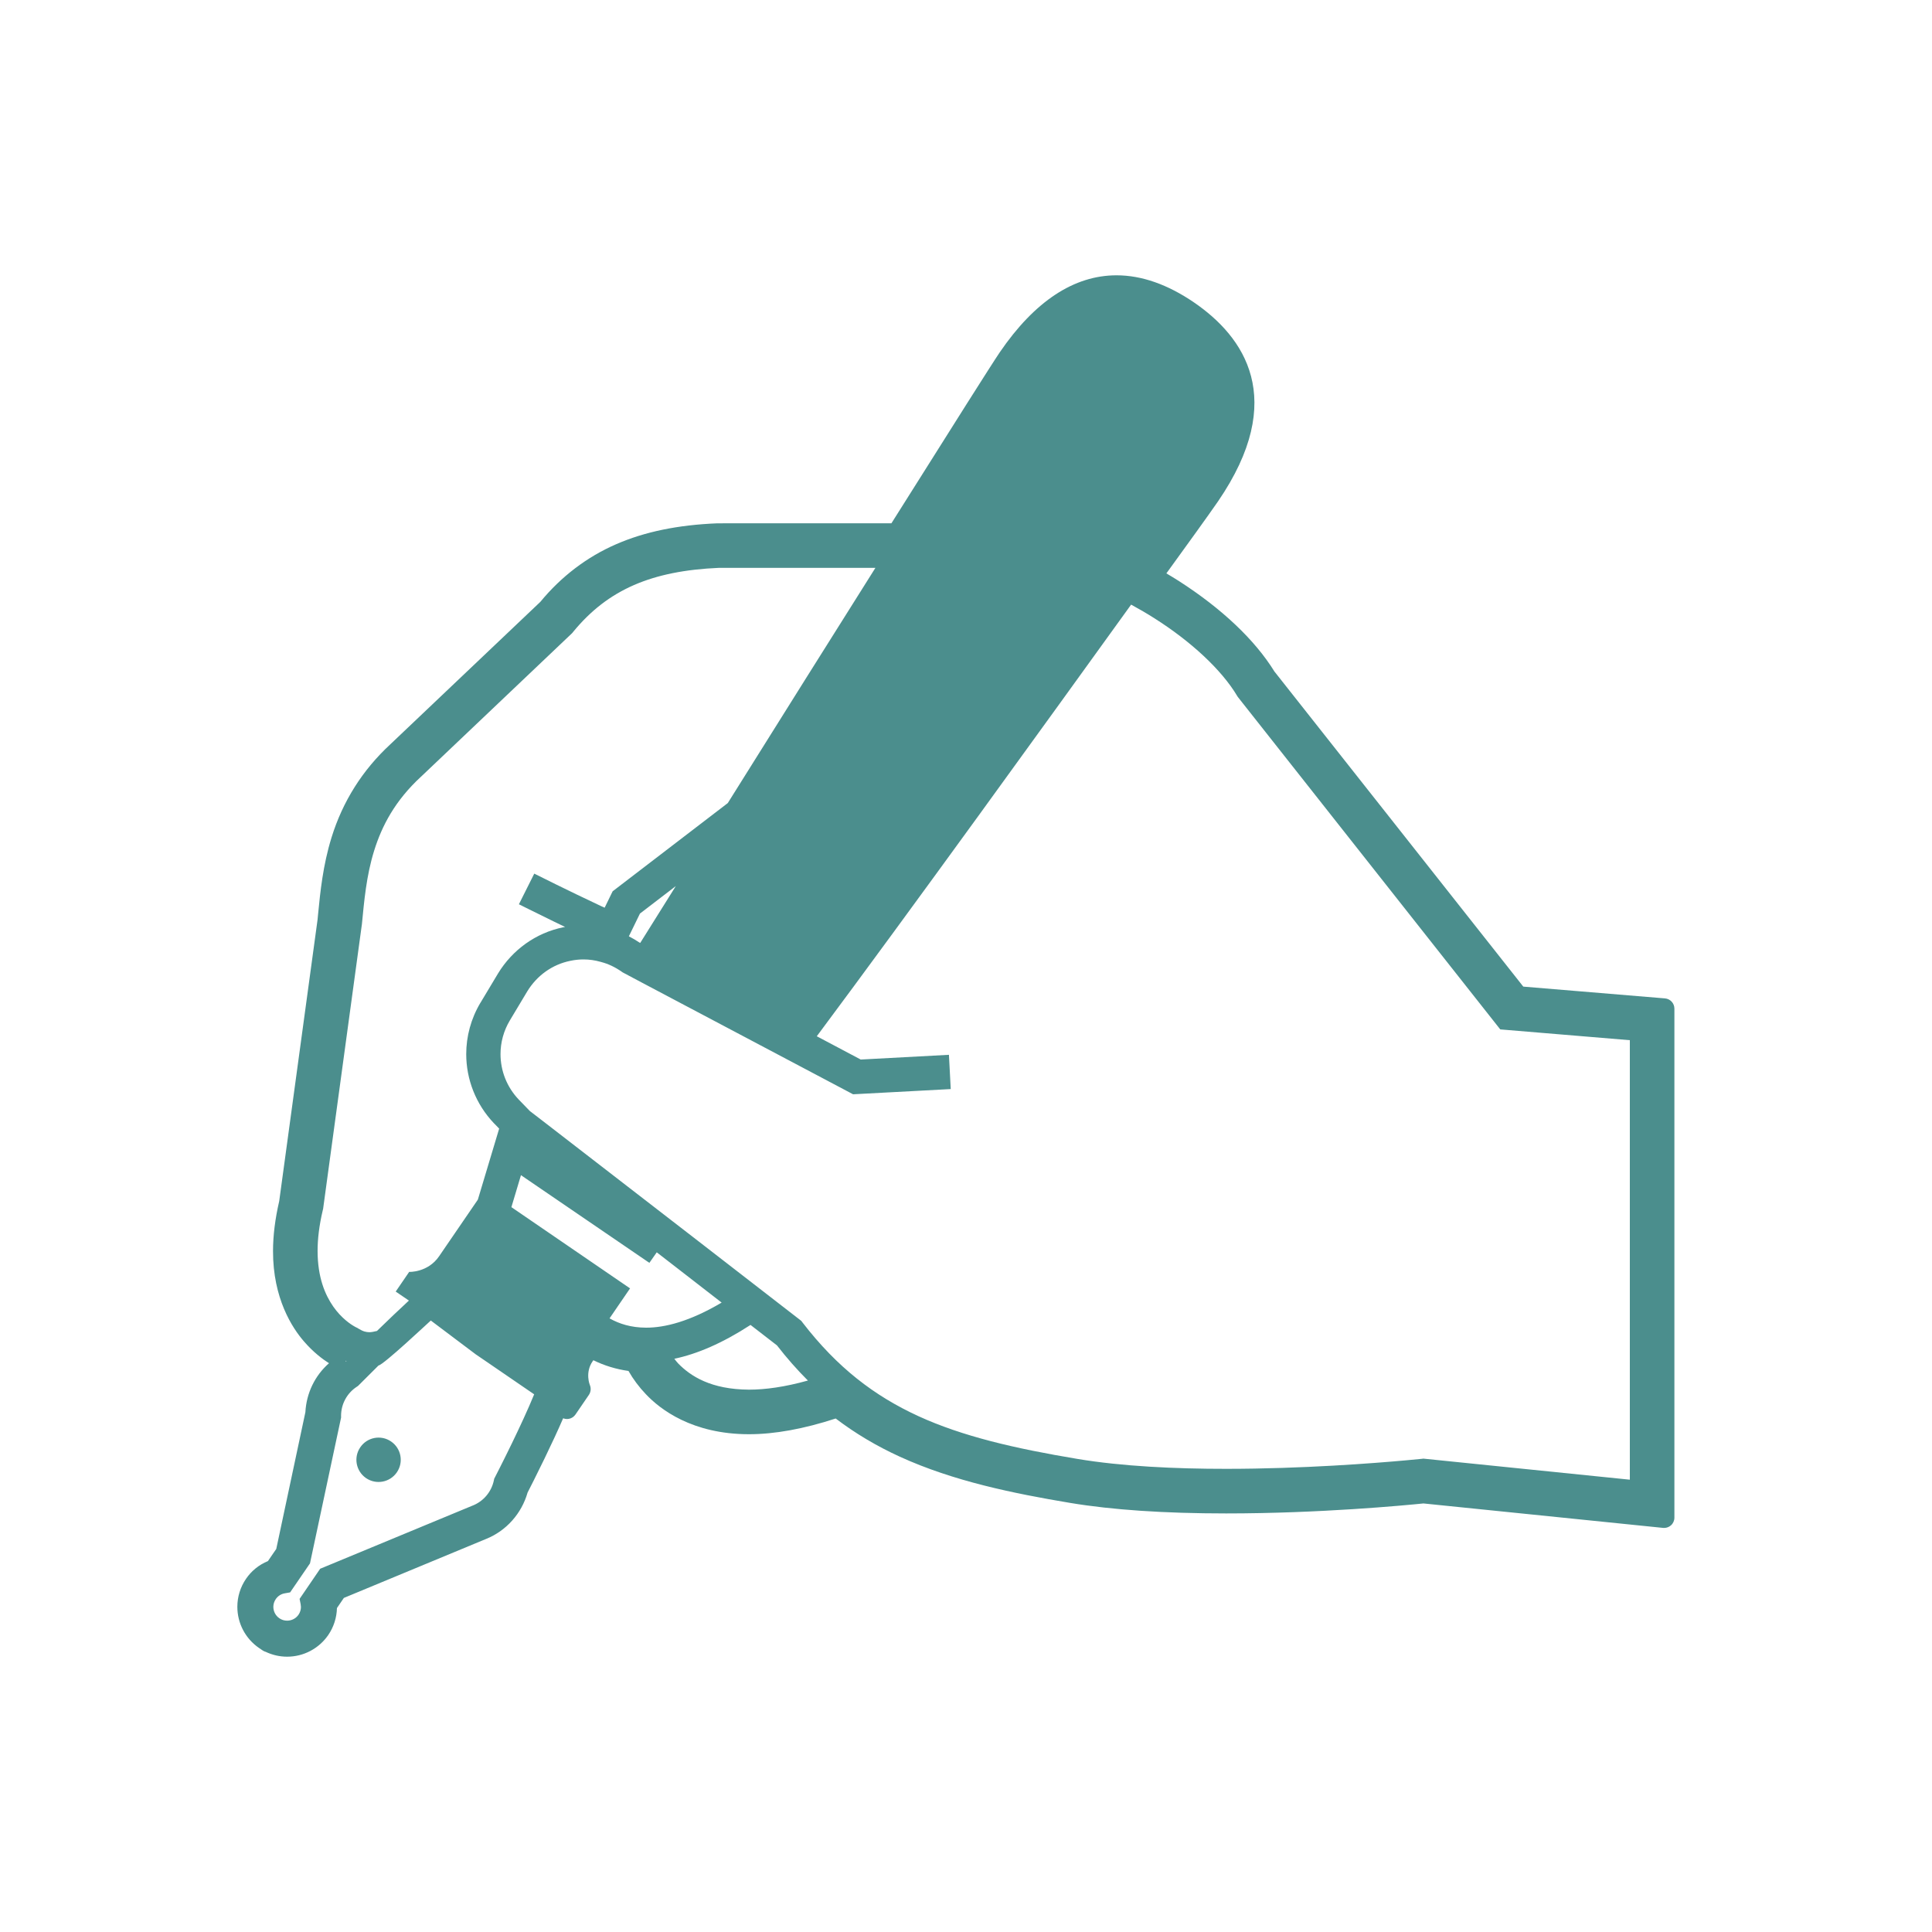
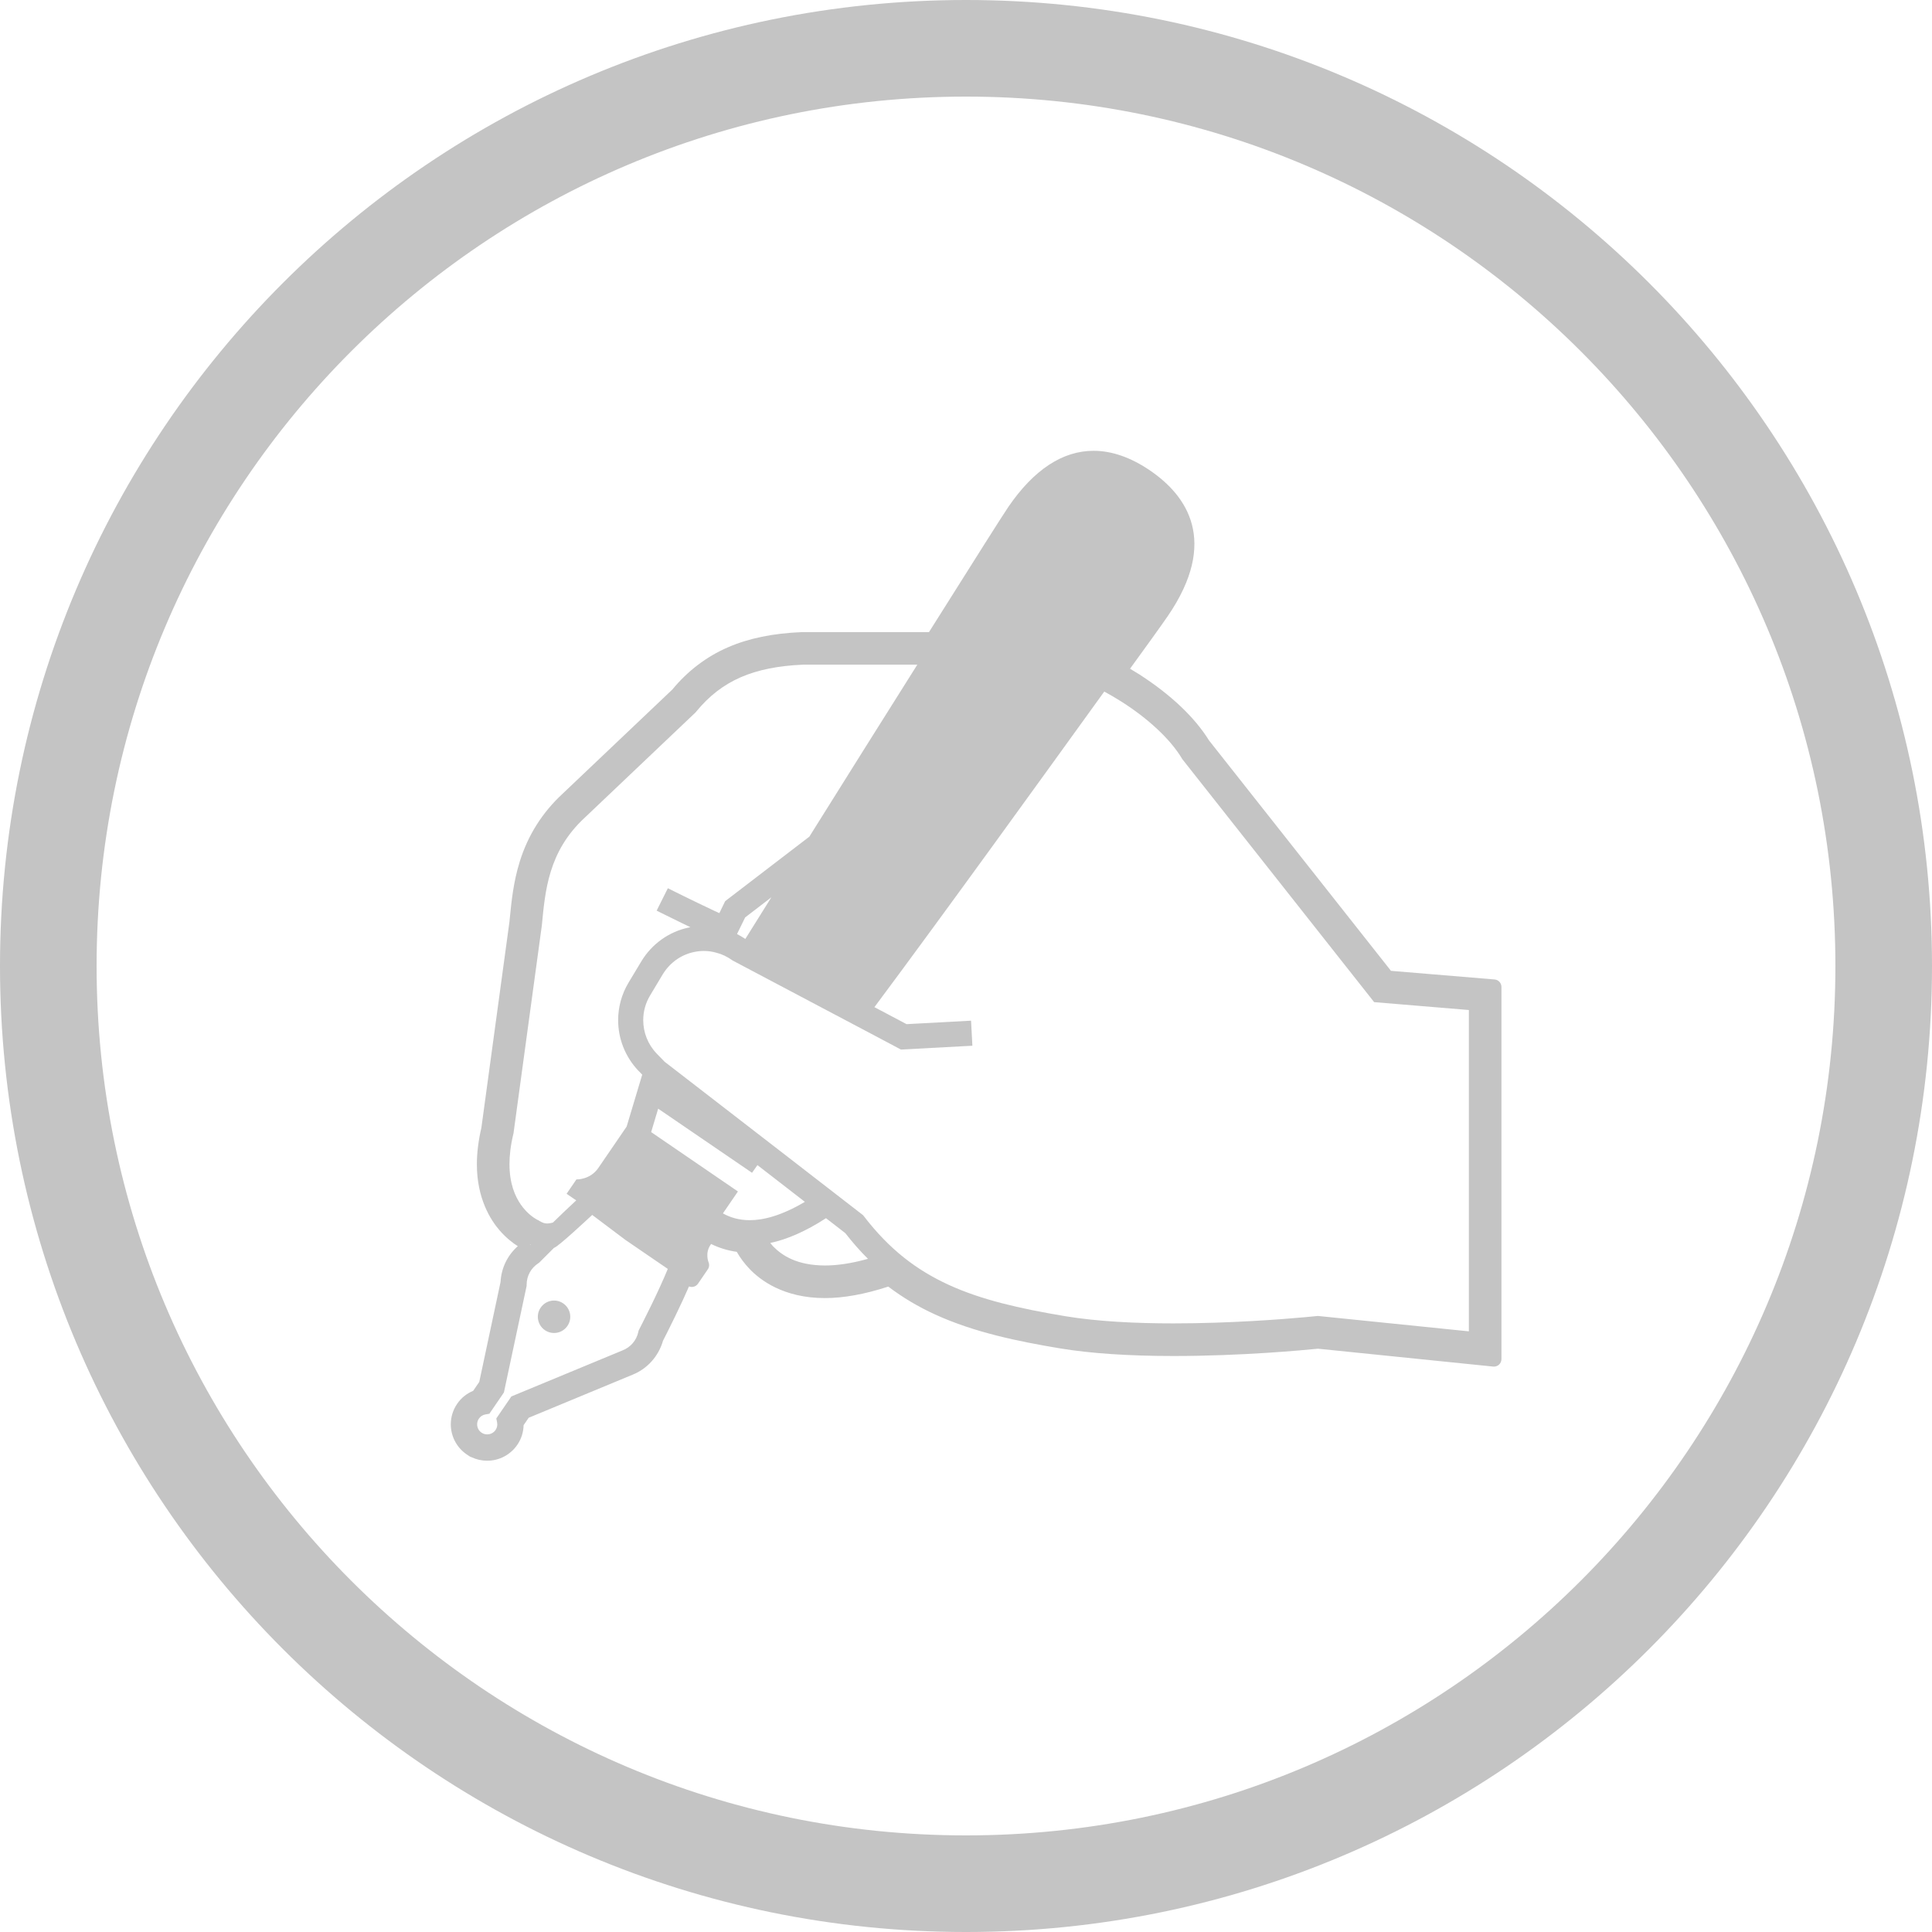
<svg xmlns="http://www.w3.org/2000/svg" width="60" height="60" viewBox="0 0 60 60" fill="none">
-   <path d="M15.466 30.233C15.466 30.232 15.467 30.231 15.468 30.231L15.476 30.217L15.466 30.233Z" fill="#4B8E8D" />
-   <path d="M17.498 28.796L17.492 28.797C17.493 28.797 17.494 28.797 17.494 28.797C17.496 28.796 17.496 28.796 17.498 28.796Z" fill="#4B8E8D" />
-   <path d="M51.707 31.006L47.307 30.64L39.579 20.855C38.972 19.873 37.947 18.902 36.608 18.042C36.481 17.962 36.353 17.883 36.223 17.807L37.145 16.531C37.45 16.109 37.68 15.781 37.826 15.572C40.009 12.383 38.627 10.451 37.082 9.393C36.264 8.834 35.454 8.55 34.676 8.55C33.355 8.55 32.136 9.353 31.052 10.936C30.776 11.343 29.509 13.354 28.391 15.13L27.684 16.251L22.28 16.252C21.049 16.302 20.021 16.515 19.136 16.901C18.227 17.295 17.426 17.907 16.781 18.691L12.121 23.116C11.258 23.914 10.644 24.886 10.297 26.006C10.027 26.876 9.945 27.713 9.879 28.384L9.862 28.561L8.671 37.303C8.544 37.853 8.479 38.373 8.479 38.851C8.475 40.327 9.079 41.243 9.44 41.659C9.728 41.993 10.018 42.21 10.217 42.336C9.779 42.722 9.516 43.264 9.484 43.856L8.58 48.103L8.321 48.481C8.042 48.596 7.808 48.785 7.641 49.031C7.464 49.289 7.371 49.591 7.371 49.901C7.371 50.412 7.622 50.89 8.045 51.18L8.154 51.254C8.186 51.276 8.219 51.291 8.253 51.3C8.46 51.398 8.685 51.45 8.917 51.45C9.428 51.45 9.905 51.198 10.195 50.776C10.364 50.527 10.457 50.239 10.464 49.94L10.679 49.625C10.679 49.625 15.096 47.793 15.101 47.791C15.721 47.541 16.198 47.007 16.385 46.352C16.444 46.237 16.658 45.819 16.908 45.302C17.139 44.826 17.333 44.406 17.489 44.046C17.526 44.061 17.566 44.069 17.607 44.069C17.627 44.069 17.647 44.067 17.666 44.064C17.75 44.048 17.823 44 17.871 43.93L18.288 43.32C18.35 43.228 18.361 43.113 18.318 43.011C18.316 43.008 18.162 42.63 18.403 42.278L18.428 42.243C18.769 42.411 19.134 42.522 19.518 42.576C19.666 42.835 19.848 43.079 20.06 43.3C20.498 43.764 21.494 44.541 23.261 44.541C24.059 44.541 24.963 44.376 25.953 44.053C26.57 44.521 27.223 44.909 27.945 45.239C29.612 46.001 31.475 46.38 33.24 46.675C34.543 46.892 36.171 47.001 38.08 47.001C40.984 47.001 43.624 46.75 44.207 46.691L51.648 47.45C51.659 47.451 51.67 47.451 51.681 47.451C51.76 47.451 51.835 47.423 51.895 47.369C51.962 47.309 52 47.223 52 47.132V31.325C52 31.158 51.873 31.02 51.707 31.006ZM9.863 38.851C9.863 38.485 9.91 38.062 10.027 37.572L10.034 37.546L11.236 28.724L11.238 28.716C11.309 27.988 11.376 27.198 11.62 26.417C11.864 25.635 12.274 24.862 13.066 24.129L13.073 24.123L17.772 19.659L17.792 19.633C18.348 18.955 18.957 18.489 19.689 18.169C20.419 17.851 21.282 17.68 22.33 17.635H27.187C25.843 19.766 24.214 22.364 22.602 24.94L19.026 27.68L18.778 28.189C18.704 28.157 18.627 28.122 18.546 28.082C18.139 27.892 17.65 27.654 17.263 27.464C16.876 27.274 16.592 27.131 16.592 27.131L16.115 28.083C16.116 28.083 16.626 28.339 17.211 28.624C17.322 28.677 17.437 28.733 17.55 28.788C17.532 28.792 17.513 28.792 17.495 28.797C16.639 28.971 15.913 29.5 15.468 30.23L14.921 31.142H14.92C14.625 31.636 14.479 32.188 14.479 32.736C14.479 33.517 14.775 34.292 15.344 34.888L15.355 34.898L15.502 35.05L14.84 37.256C14.505 37.746 13.885 38.651 13.636 39.015C13.287 39.525 12.707 39.5 12.707 39.5L12.289 40.111L12.699 40.39C12.395 40.67 12.04 41.01 11.707 41.334C11.615 41.357 11.534 41.373 11.472 41.373C11.368 41.37 11.284 41.355 11.126 41.258L11.09 41.235L11.059 41.222L11.01 41.195C10.893 41.13 10.604 40.94 10.35 40.577C10.097 40.212 9.865 39.678 9.863 38.851ZM20.988 27.518C20.611 28.12 20.242 28.711 19.883 29.283L19.865 29.273L19.864 29.275C19.757 29.203 19.645 29.137 19.53 29.078L19.874 28.372L20.988 27.518ZM10.76 42.27C10.754 42.277 10.751 42.28 10.745 42.286C10.744 42.275 10.737 42.267 10.736 42.257C10.744 42.261 10.752 42.266 10.76 42.27ZM15.902 44.814C15.758 45.111 15.626 45.377 15.529 45.568C15.432 45.76 15.373 45.875 15.373 45.875L15.348 45.923L15.337 45.976C15.261 46.337 15.008 46.632 14.664 46.763L14.658 46.765L9.943 48.719L9.304 49.655L9.337 49.821L9.346 49.905C9.346 49.988 9.323 50.069 9.271 50.146C9.188 50.266 9.055 50.331 8.917 50.331C8.832 50.331 8.75 50.308 8.676 50.257C8.554 50.173 8.49 50.04 8.489 49.902C8.489 49.82 8.513 49.738 8.563 49.664L8.564 49.662C8.634 49.561 8.732 49.502 8.844 49.482L9.01 49.453L9.627 48.552L10.593 44.022L10.592 43.978V43.971C10.592 43.605 10.776 43.265 11.082 43.066L11.118 43.042L11.148 43.012C11.149 43.011 11.402 42.757 11.755 42.407C11.918 42.38 13.284 41.093 13.379 41.01L14.765 42.053H14.764L15.047 42.246L16.589 43.302C16.402 43.76 16.138 44.327 15.902 44.814ZM18.93 40.943C19.266 40.453 19.567 40.012 19.567 40.012L15.882 37.489L16.179 36.496L20.167 39.219C20.218 39.143 20.295 39.033 20.396 38.892L20.828 39.226L22.411 40.453C21.425 41.037 20.651 41.233 20.066 41.232C19.596 41.231 19.228 41.111 18.93 40.943ZM23.261 43.157C22.077 43.15 21.448 42.738 21.061 42.343C21.013 42.294 20.982 42.246 20.942 42.198C21.645 42.05 22.431 41.717 23.308 41.147L24.13 41.783C24.439 42.182 24.759 42.543 25.09 42.874C24.369 43.075 23.764 43.157 23.261 43.157ZM50.616 45.953L44.204 45.299L44.148 45.306C44.147 45.306 43.971 45.324 43.65 45.353C42.69 45.44 40.459 45.616 38.079 45.616C36.494 45.617 34.84 45.538 33.467 45.309H33.467C31.506 44.982 29.893 44.608 28.52 43.979C27.148 43.348 26.002 42.471 24.926 41.075L24.884 41.02L21.62 38.493L16.963 34.895L16.456 34.505L16.111 34.149L16.114 34.152C15.737 33.758 15.544 33.25 15.544 32.736C15.544 32.376 15.639 32.016 15.834 31.69L16.386 30.769L16.375 30.787C16.675 30.297 17.15 29.954 17.709 29.84L17.714 29.839C17.851 29.81 17.986 29.796 18.12 29.796C18.301 29.796 18.477 29.821 18.652 29.871L18.668 29.875L18.669 29.876C18.891 29.933 19.104 30.035 19.31 30.179L19.337 30.198L19.92 30.508L25.378 33.394L26.493 33.984L29.526 33.822L29.47 32.758L26.731 32.905L25.876 32.452L25.366 32.182C28.321 28.216 32.526 22.385 35.128 18.777C35.377 18.913 35.623 19.055 35.861 19.207L35.862 19.208C36.975 19.914 37.934 20.793 38.423 21.615L38.442 21.645L46.592 31.969L50.616 32.304V45.953H50.616Z" fill="#4B8E8D" />
-   <path d="M11.189 44.947C10.974 45.26 11.054 45.688 11.368 45.904C11.682 46.118 12.11 46.038 12.325 45.724C12.54 45.41 12.46 44.982 12.146 44.767C11.832 44.551 11.403 44.632 11.189 44.947Z" fill="#4B8E8D" />
+   <circle cx="30" cy="30" r="28.5" stroke="#C4C4C4" stroke-width="3" />
+   <path d="M19.918 29.853C19.919 29.852 19.919 29.852 19.92 29.851L19.926 29.841L19.918 29.853Z" fill="#C4C4C4" />
+   <path d="M21.404 28.802L21.4 28.803C21.401 28.803 21.401 28.803 21.401 28.803C21.402 28.802 21.403 28.802 21.404 28.802Z" fill="#C4C4C4" />
+   <path d="M46.415 30.418L43.198 30.15L37.548 22.996C37.104 22.278 36.355 21.568 35.375 20.939C35.283 20.881 35.189 20.823 35.094 20.768L35.769 19.835C35.992 19.526 36.16 19.287 36.266 19.134C37.862 16.802 36.852 15.389 35.722 14.616C35.124 14.207 34.532 14 33.963 14C32.997 14 32.106 14.587 31.314 15.744C31.112 16.042 30.185 17.512 29.368 18.81L28.851 19.63L24.901 19.631C24 19.668 23.248 19.823 22.602 20.105C21.937 20.393 21.352 20.841 20.88 21.414L17.473 24.649C16.841 25.233 16.393 25.943 16.14 26.762C15.942 27.398 15.882 28.01 15.834 28.501L15.821 28.63L14.95 35.022C14.857 35.423 14.81 35.804 14.81 36.153C14.807 37.232 15.249 37.902 15.512 38.206C15.723 38.45 15.935 38.609 16.081 38.701C15.76 38.984 15.568 39.38 15.545 39.813L14.884 42.917L14.694 43.194C14.491 43.278 14.32 43.416 14.198 43.596C14.068 43.785 14 44.006 14 44.232C14 44.606 14.183 44.955 14.492 45.167L14.573 45.221C14.595 45.237 14.62 45.248 14.645 45.255C14.796 45.327 14.961 45.364 15.13 45.364C15.504 45.364 15.852 45.18 16.064 44.872C16.189 44.69 16.256 44.479 16.261 44.26L16.419 44.03C16.419 44.03 19.648 42.691 19.651 42.69C20.105 42.507 20.453 42.116 20.59 41.638C20.633 41.553 20.79 41.248 20.973 40.869C21.141 40.522 21.283 40.215 21.397 39.952C21.424 39.962 21.454 39.968 21.484 39.968C21.498 39.968 21.513 39.967 21.527 39.964C21.588 39.953 21.642 39.918 21.677 39.866L21.982 39.42C22.027 39.354 22.035 39.269 22.003 39.195C22.002 39.193 21.89 38.916 22.066 38.659L22.084 38.633C22.333 38.756 22.6 38.837 22.881 38.877C22.989 39.066 23.122 39.244 23.277 39.406C23.598 39.745 24.326 40.313 25.618 40.313C26.201 40.313 26.862 40.193 27.586 39.956C28.037 40.298 28.514 40.582 29.042 40.823C30.261 41.381 31.623 41.658 32.913 41.874C33.866 42.032 35.056 42.112 36.451 42.112C38.575 42.112 40.505 41.928 40.931 41.885L46.371 42.44C46.38 42.441 46.388 42.441 46.395 42.441C46.453 42.441 46.509 42.42 46.552 42.381C46.601 42.337 46.629 42.274 46.629 42.208V30.651C46.629 30.529 46.536 30.428 46.415 30.418ZM15.822 36.153C15.822 35.886 15.856 35.576 15.942 35.218L15.947 35.199L16.826 28.749L16.827 28.743C16.879 28.211 16.928 27.633 17.106 27.062C17.285 26.491 17.585 25.926 18.163 25.39L18.169 25.385L21.604 22.122L21.619 22.103C22.026 21.607 22.471 21.266 23.006 21.032C23.54 20.8 24.17 20.675 24.937 20.642H28.488C27.505 22.2 26.314 24.099 25.135 25.983L22.521 27.986L22.34 28.358C22.286 28.334 22.23 28.309 22.17 28.28C21.873 28.141 21.515 27.967 21.232 27.828C20.949 27.689 20.742 27.585 20.741 27.585L20.393 28.281C20.394 28.281 20.766 28.468 21.194 28.676C21.275 28.715 21.359 28.756 21.442 28.796C21.429 28.799 21.415 28.799 21.401 28.803C20.776 28.93 20.245 29.316 19.92 29.851L19.52 30.517H19.52C19.303 30.878 19.197 31.282 19.197 31.682C19.197 32.253 19.413 32.82 19.829 33.256L19.837 33.263L19.945 33.374L19.461 34.987C19.216 35.345 18.762 36.007 18.581 36.273C18.326 36.646 17.901 36.628 17.901 36.628L17.596 37.074L17.895 37.279C17.673 37.483 17.414 37.732 17.17 37.969C17.102 37.986 17.043 37.997 16.998 37.997C16.922 37.995 16.861 37.984 16.745 37.913L16.719 37.896L16.697 37.887L16.66 37.867C16.575 37.819 16.364 37.68 16.178 37.415C15.993 37.148 15.823 36.758 15.822 36.153ZM23.955 27.867C23.68 28.308 23.41 28.74 23.148 29.158L23.134 29.151L23.134 29.152C23.056 29.099 22.974 29.052 22.889 29.008L23.141 28.492L23.955 27.867ZM16.478 38.653C16.473 38.658 16.471 38.66 16.467 38.665C16.466 38.657 16.461 38.651 16.46 38.643C16.466 38.646 16.472 38.65 16.478 38.653ZM20.237 40.513C20.132 40.73 20.035 40.924 19.964 41.064C19.894 41.205 19.85 41.288 19.85 41.288L19.832 41.324L19.824 41.363C19.768 41.626 19.583 41.842 19.332 41.938L19.328 41.94L15.881 43.368L15.413 44.052L15.438 44.174L15.444 44.235C15.444 44.296 15.427 44.355 15.389 44.411C15.329 44.499 15.231 44.546 15.13 44.546C15.068 44.546 15.008 44.529 14.954 44.492C14.865 44.431 14.818 44.334 14.818 44.233C14.818 44.173 14.835 44.113 14.871 44.059L14.873 44.057C14.923 43.983 14.995 43.94 15.077 43.926L15.198 43.905L15.649 43.245L16.355 39.934L16.355 39.902V39.897C16.355 39.629 16.49 39.381 16.713 39.235L16.739 39.218L16.762 39.196C16.762 39.195 16.947 39.009 17.205 38.753C17.324 38.734 18.323 37.792 18.392 37.731L19.406 38.494H19.405L19.612 38.636L20.739 39.407C20.602 39.742 20.41 40.157 20.237 40.513ZM22.451 37.683C22.697 37.324 22.917 37.002 22.917 37.002L20.222 35.158L20.44 34.431L23.355 36.422C23.393 36.367 23.449 36.286 23.523 36.184L23.839 36.428L24.996 37.324C24.275 37.752 23.709 37.895 23.282 37.894C22.938 37.893 22.669 37.805 22.451 37.683ZM25.617 39.301C24.752 39.297 24.292 38.995 24.009 38.706C23.974 38.671 23.951 38.636 23.922 38.601C24.436 38.492 25.01 38.248 25.652 37.832L26.253 38.297C26.479 38.589 26.713 38.853 26.955 39.094C26.428 39.242 25.985 39.301 25.617 39.301ZM45.617 41.346L40.929 40.868L40.888 40.872C40.888 40.872 40.758 40.886 40.524 40.907C39.822 40.971 38.191 41.099 36.451 41.099C35.292 41.1 34.083 41.042 33.079 40.875H33.08C31.645 40.636 30.466 40.362 29.463 39.902C28.459 39.441 27.621 38.8 26.835 37.779L26.804 37.739L24.418 35.892L21.013 33.261L20.642 32.975L20.39 32.716L20.392 32.718C20.117 32.429 19.976 32.058 19.976 31.682C19.976 31.419 20.045 31.156 20.188 30.917L20.591 30.244L20.583 30.258C20.802 29.899 21.15 29.648 21.558 29.565L21.562 29.564C21.662 29.543 21.761 29.533 21.859 29.533C21.991 29.533 22.12 29.551 22.248 29.588L22.259 29.591L22.26 29.591C22.423 29.633 22.578 29.708 22.729 29.813L22.748 29.827L23.175 30.053L27.166 32.163L27.98 32.595L30.198 32.476L30.157 31.698L28.154 31.806L27.529 31.475L27.156 31.278C29.317 28.378 32.391 24.115 34.294 21.477C34.475 21.576 34.656 21.68 34.829 21.791L34.831 21.792C35.644 22.308 36.345 22.951 36.703 23.552L36.716 23.574L42.675 31.122L45.617 31.367V41.346H45.617Z" fill="#C4C4C4" />
+   <path d="M16.791 40.61C16.634 40.839 16.693 41.152 16.922 41.309C17.152 41.466 17.465 41.408 17.622 41.178C17.779 40.949 17.721 40.636 17.491 40.478C17.262 40.32 16.948 40.38 16.791 40.61Z" fill="#C4C4C4" />
</svg>
